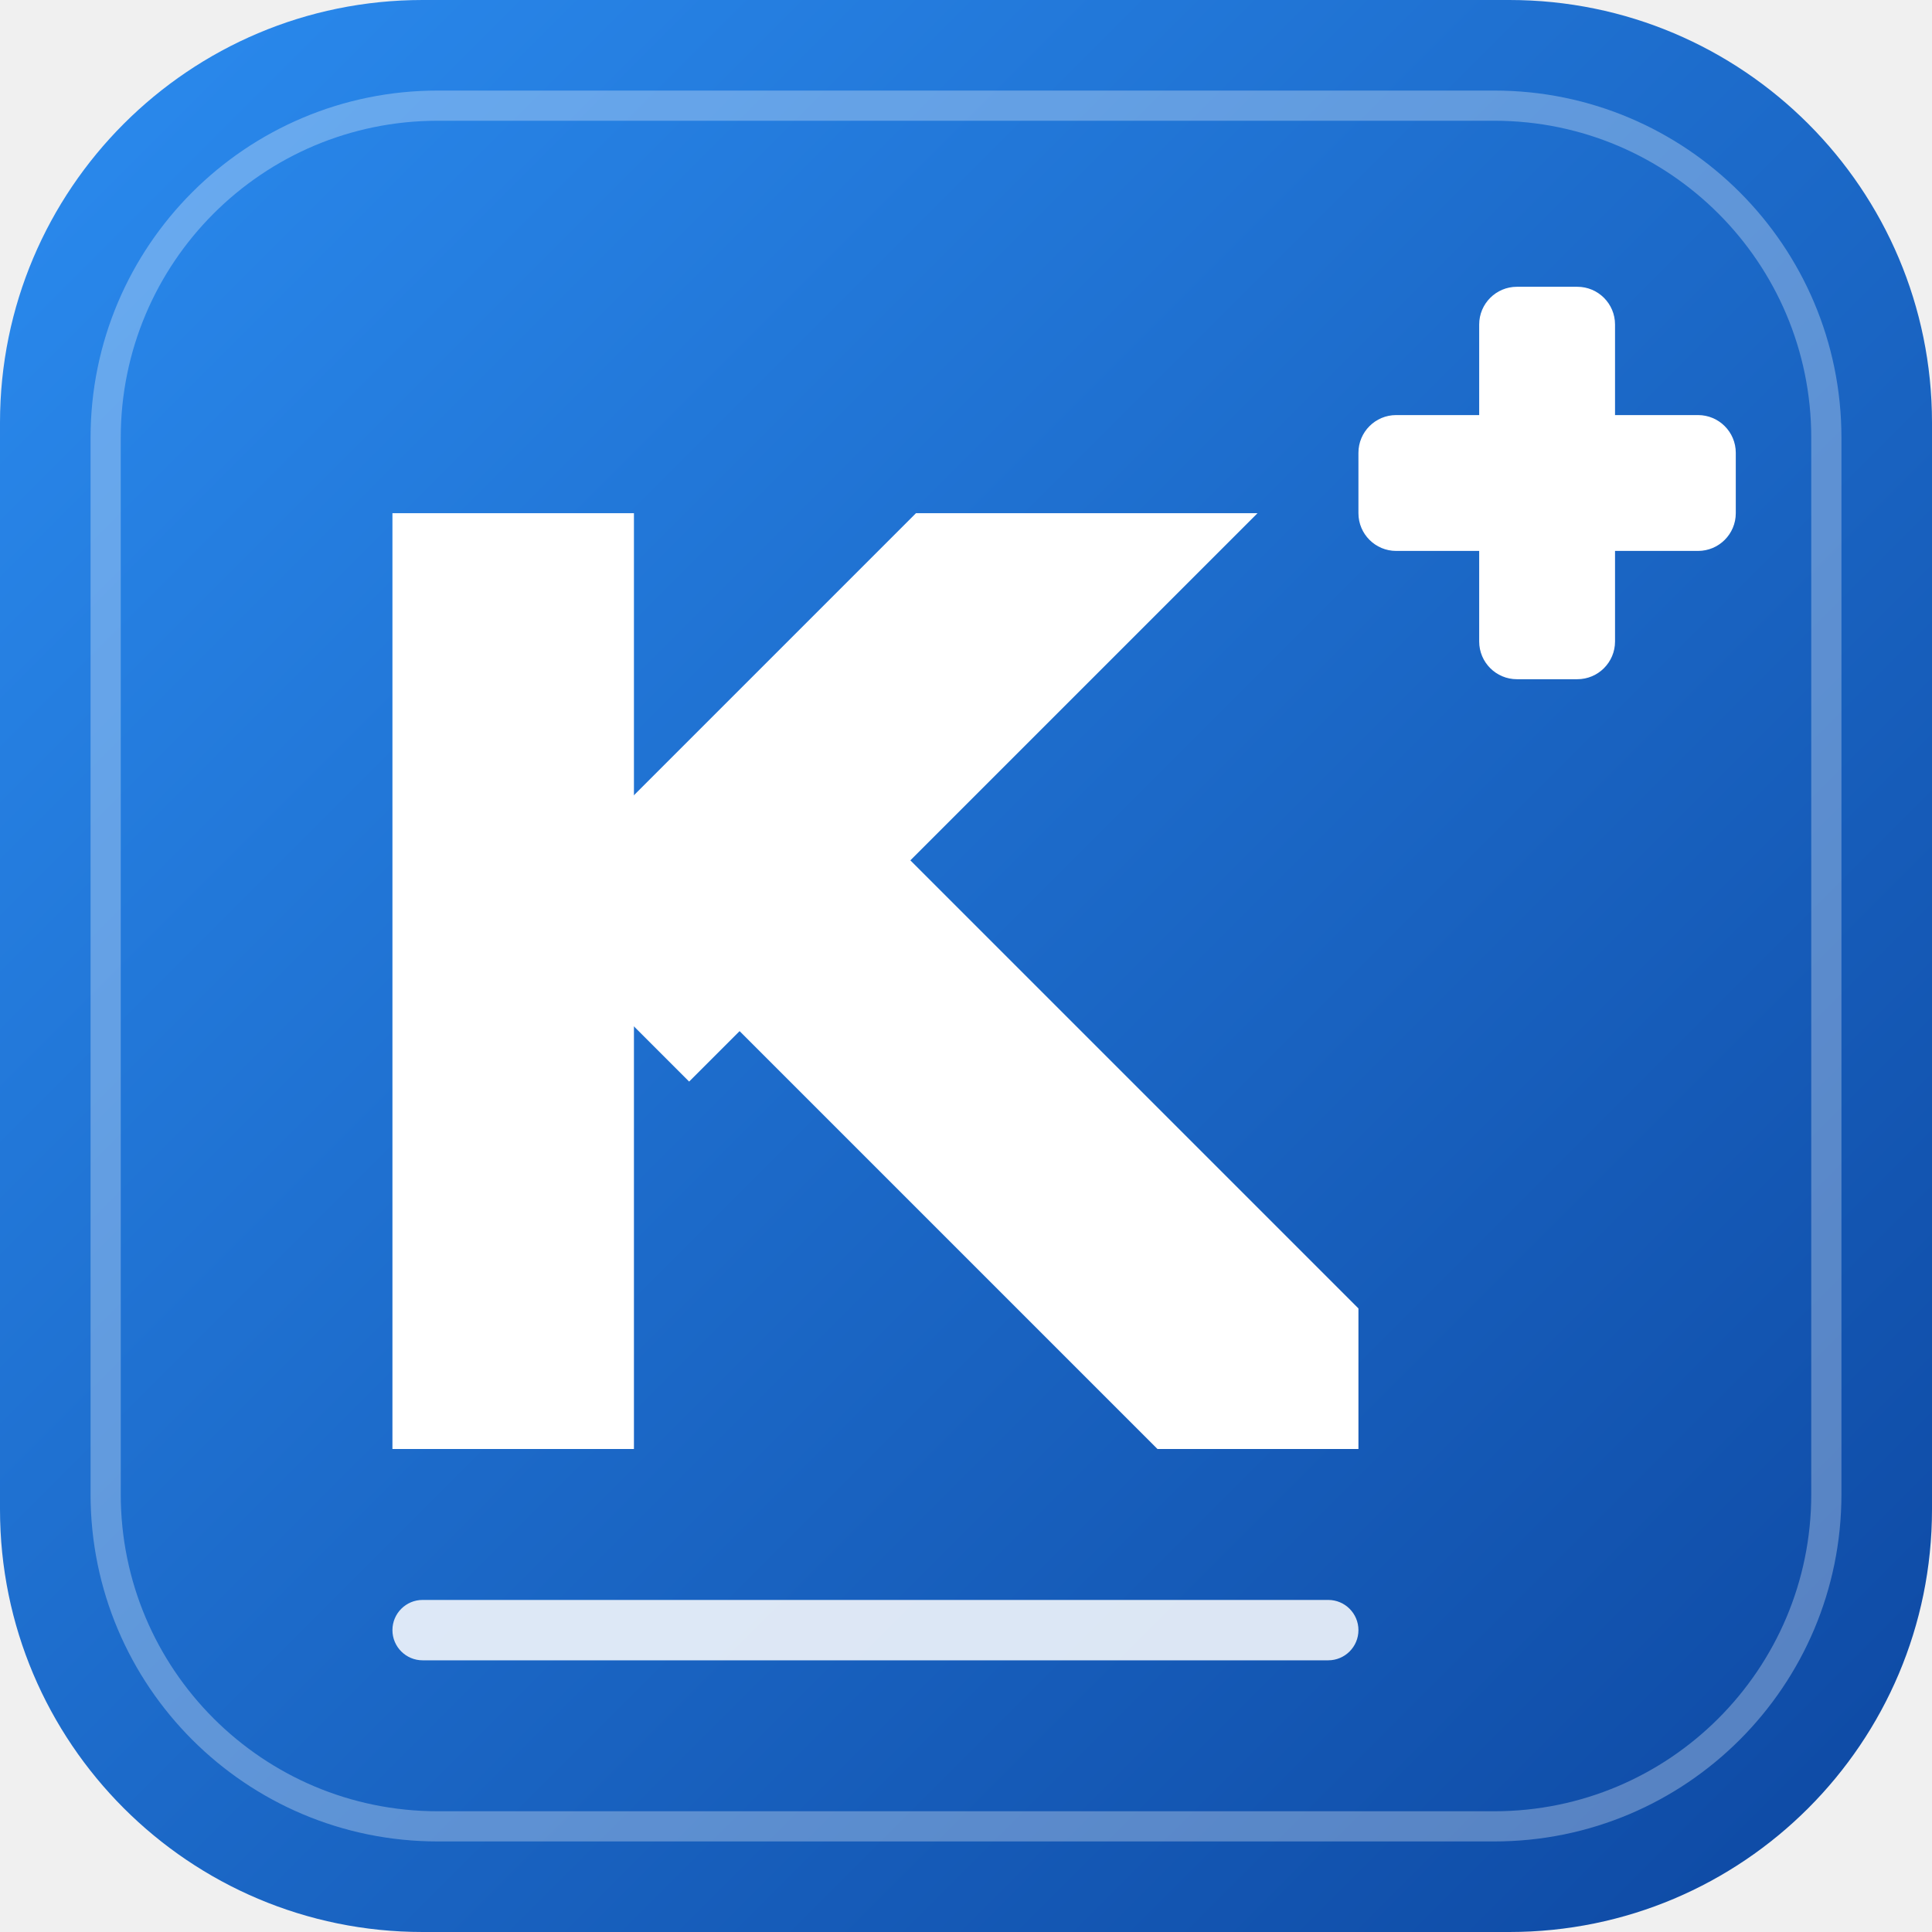
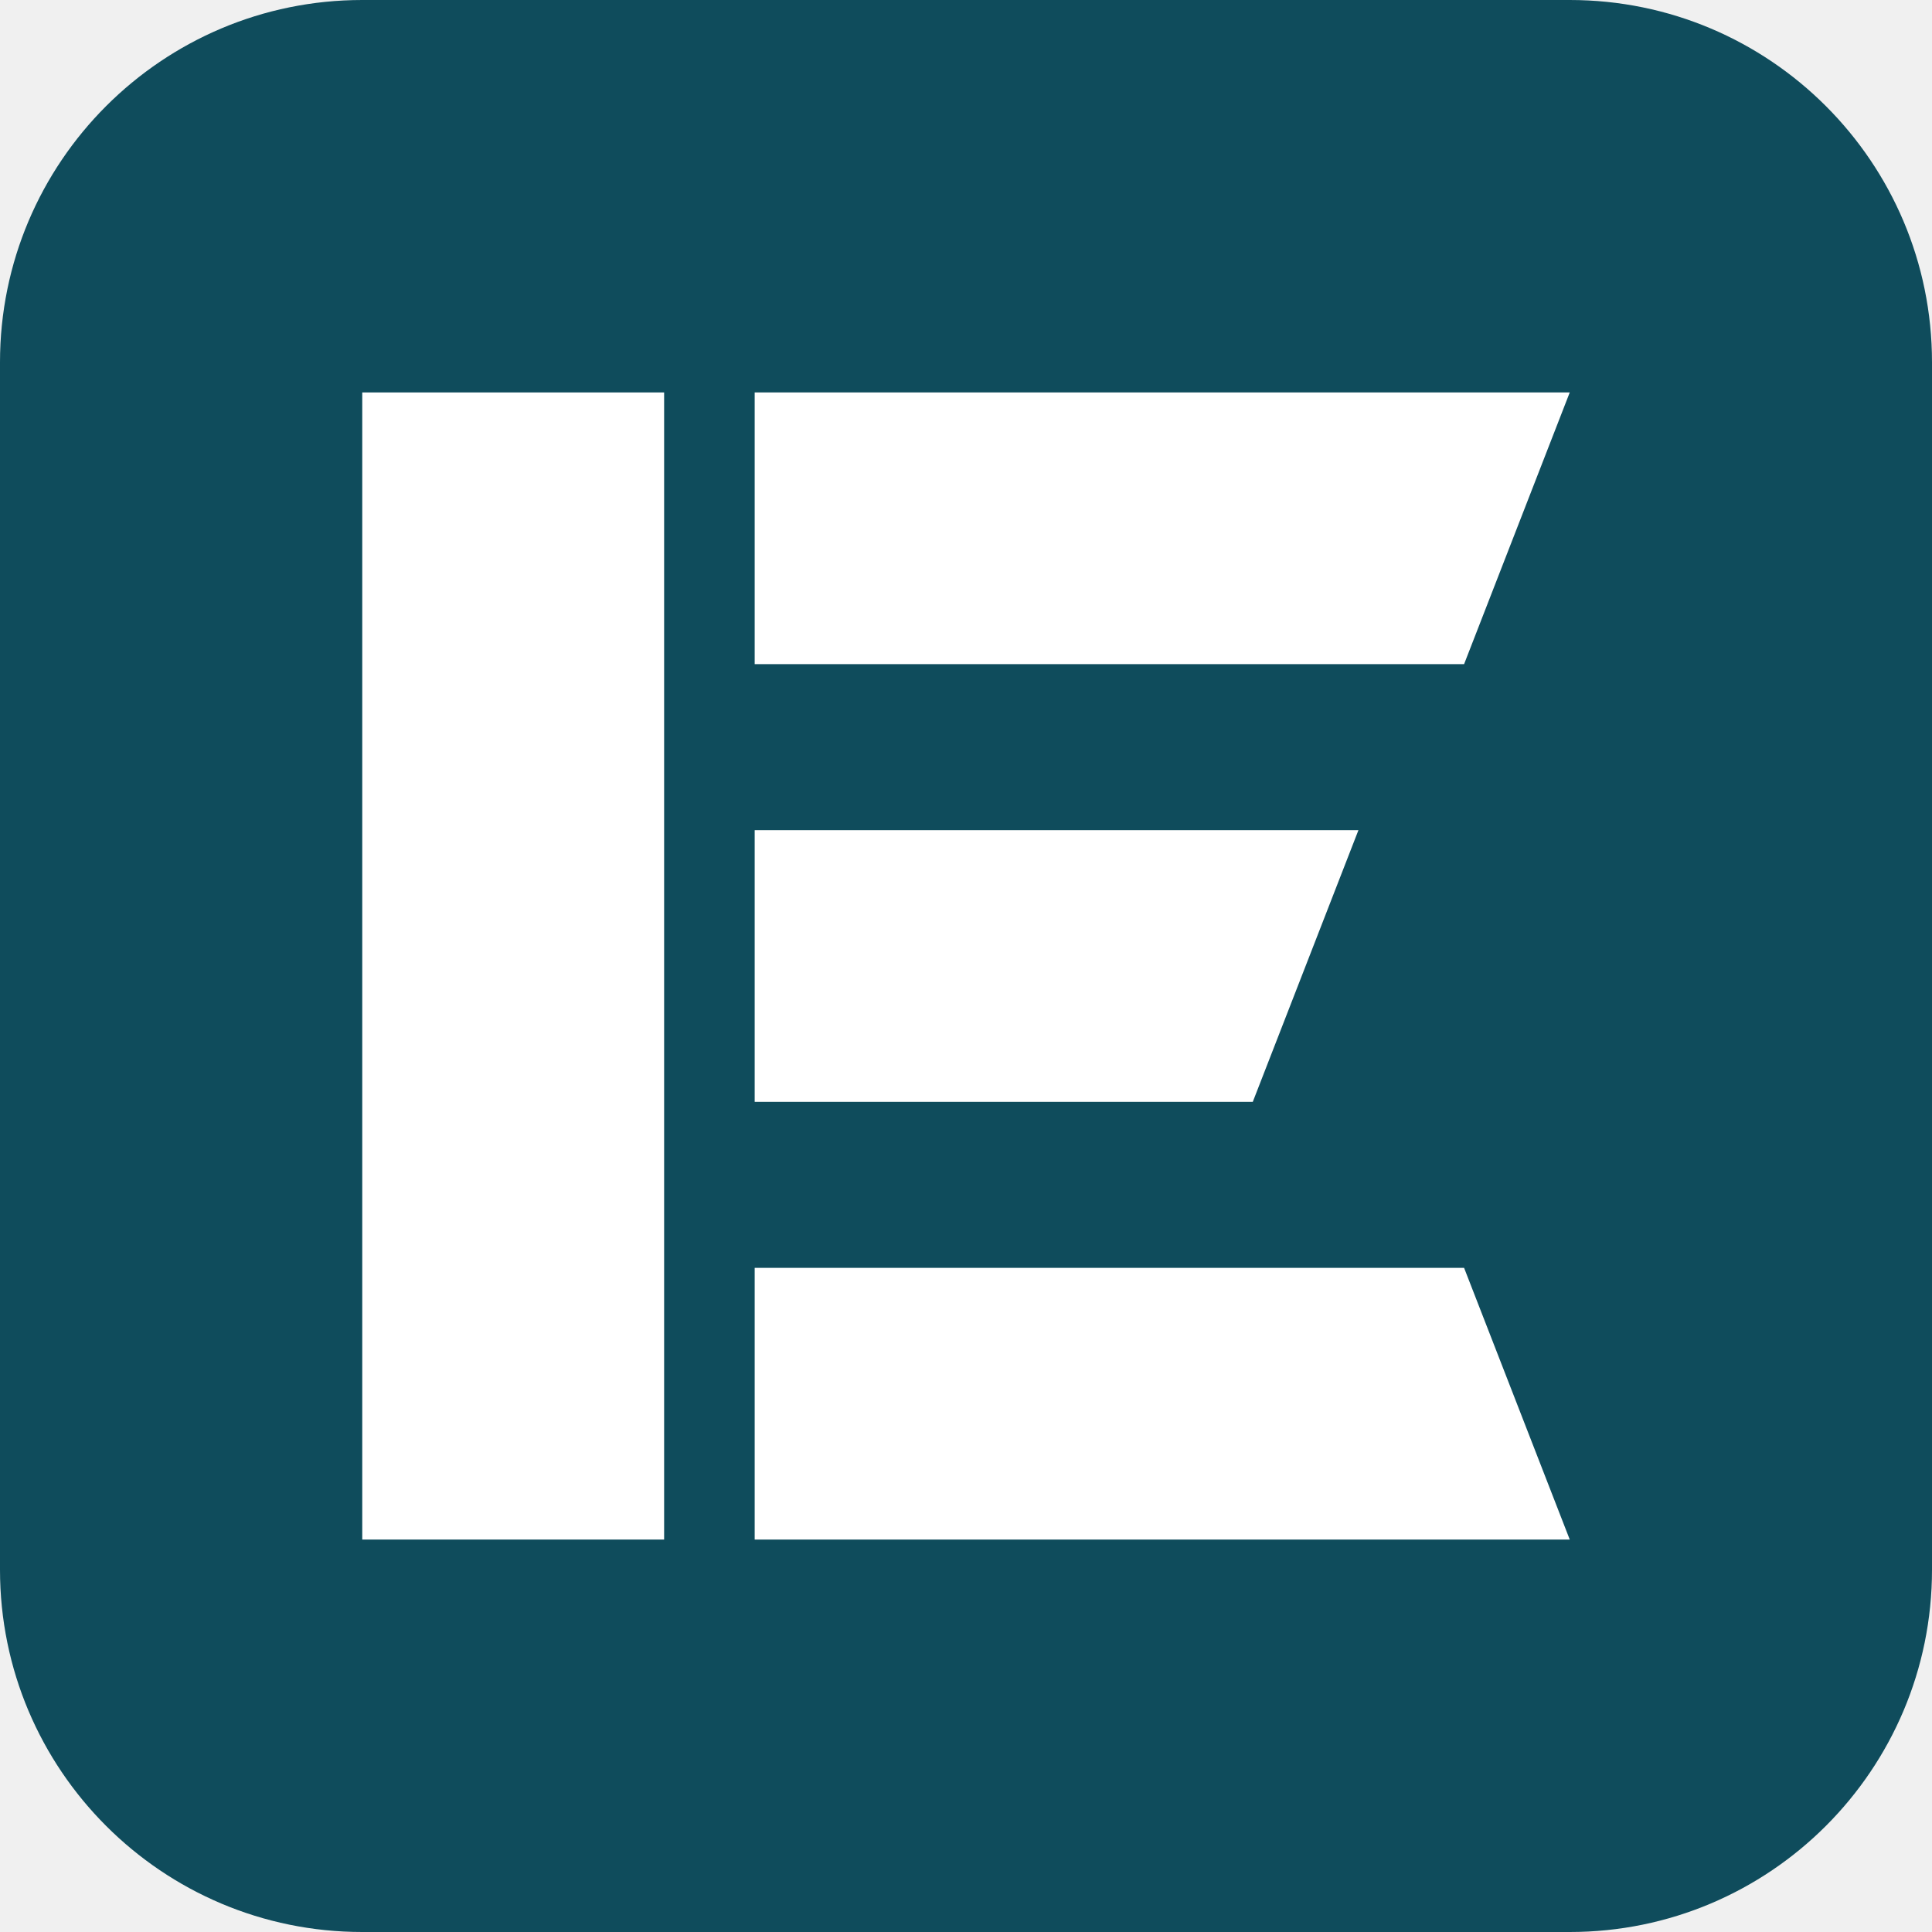
- <svg xmlns="http://www.w3.org/2000/svg" viewBox="0 0 128 128" role="img" aria-label="KKS ortho clinic">
-   <defs>
-     <linearGradient id="bg" x1="0" y1="0" x2="1" y2="1">
-       <stop offset="0" stop-color="#2b8cf0" />
-       <stop offset="1" stop-color="#0d47a1" />
-     </linearGradient>
-     <clipPath id="k">
-       <rect x="24" y="34" width="66" height="62" />
-     </clipPath>
-   </defs>
-   <rect width="128" height="128" rx="28" fill="url(#bg)" />
-   <rect x="7" y="7" width="114" height="114" rx="22" fill="none" stroke="#fff" stroke-opacity=".3" stroke-width="2" />
-   <g clip-path="url(#k)" fill="#fff" stroke="#fff">
-     <rect x="26" y="34" width="16" height="62" stroke="none" />
-     <path d="M40 66 L82 24" stroke-width="16" fill="none" />
-     <path d="M52 60 L94 102" stroke-width="16" fill="none" />
+ <svg xmlns="http://www.w3.org/2000/svg" viewBox="0 0 64 64" role="img" aria-label="Exabyte Digital Store">
+   <rect width="64" height="64" rx="12" fill="#0f4c5c" />
+   <g fill="#fff">
+     <rect x="12" y="13" width="10" height="38" />
+     <polygon points="25,13 52,13 48.5,22 25,22" />
+     <polygon points="25,27.5 45,27.5 41.5,36.5 25,36.5" />
+     <polygon points="25,42 48.5,42 52,51 25,51" />
  </g>
-   <rect x="98" y="19" width="9" height="26" rx="2.5" fill="#fff" />
-   <rect x="90" y="27.5" width="25" height="9" rx="2.5" fill="#fff" />
-   <rect x="26" y="106" width="64" height="4" rx="2" fill="#fff" fill-opacity=".85" />
</svg>
